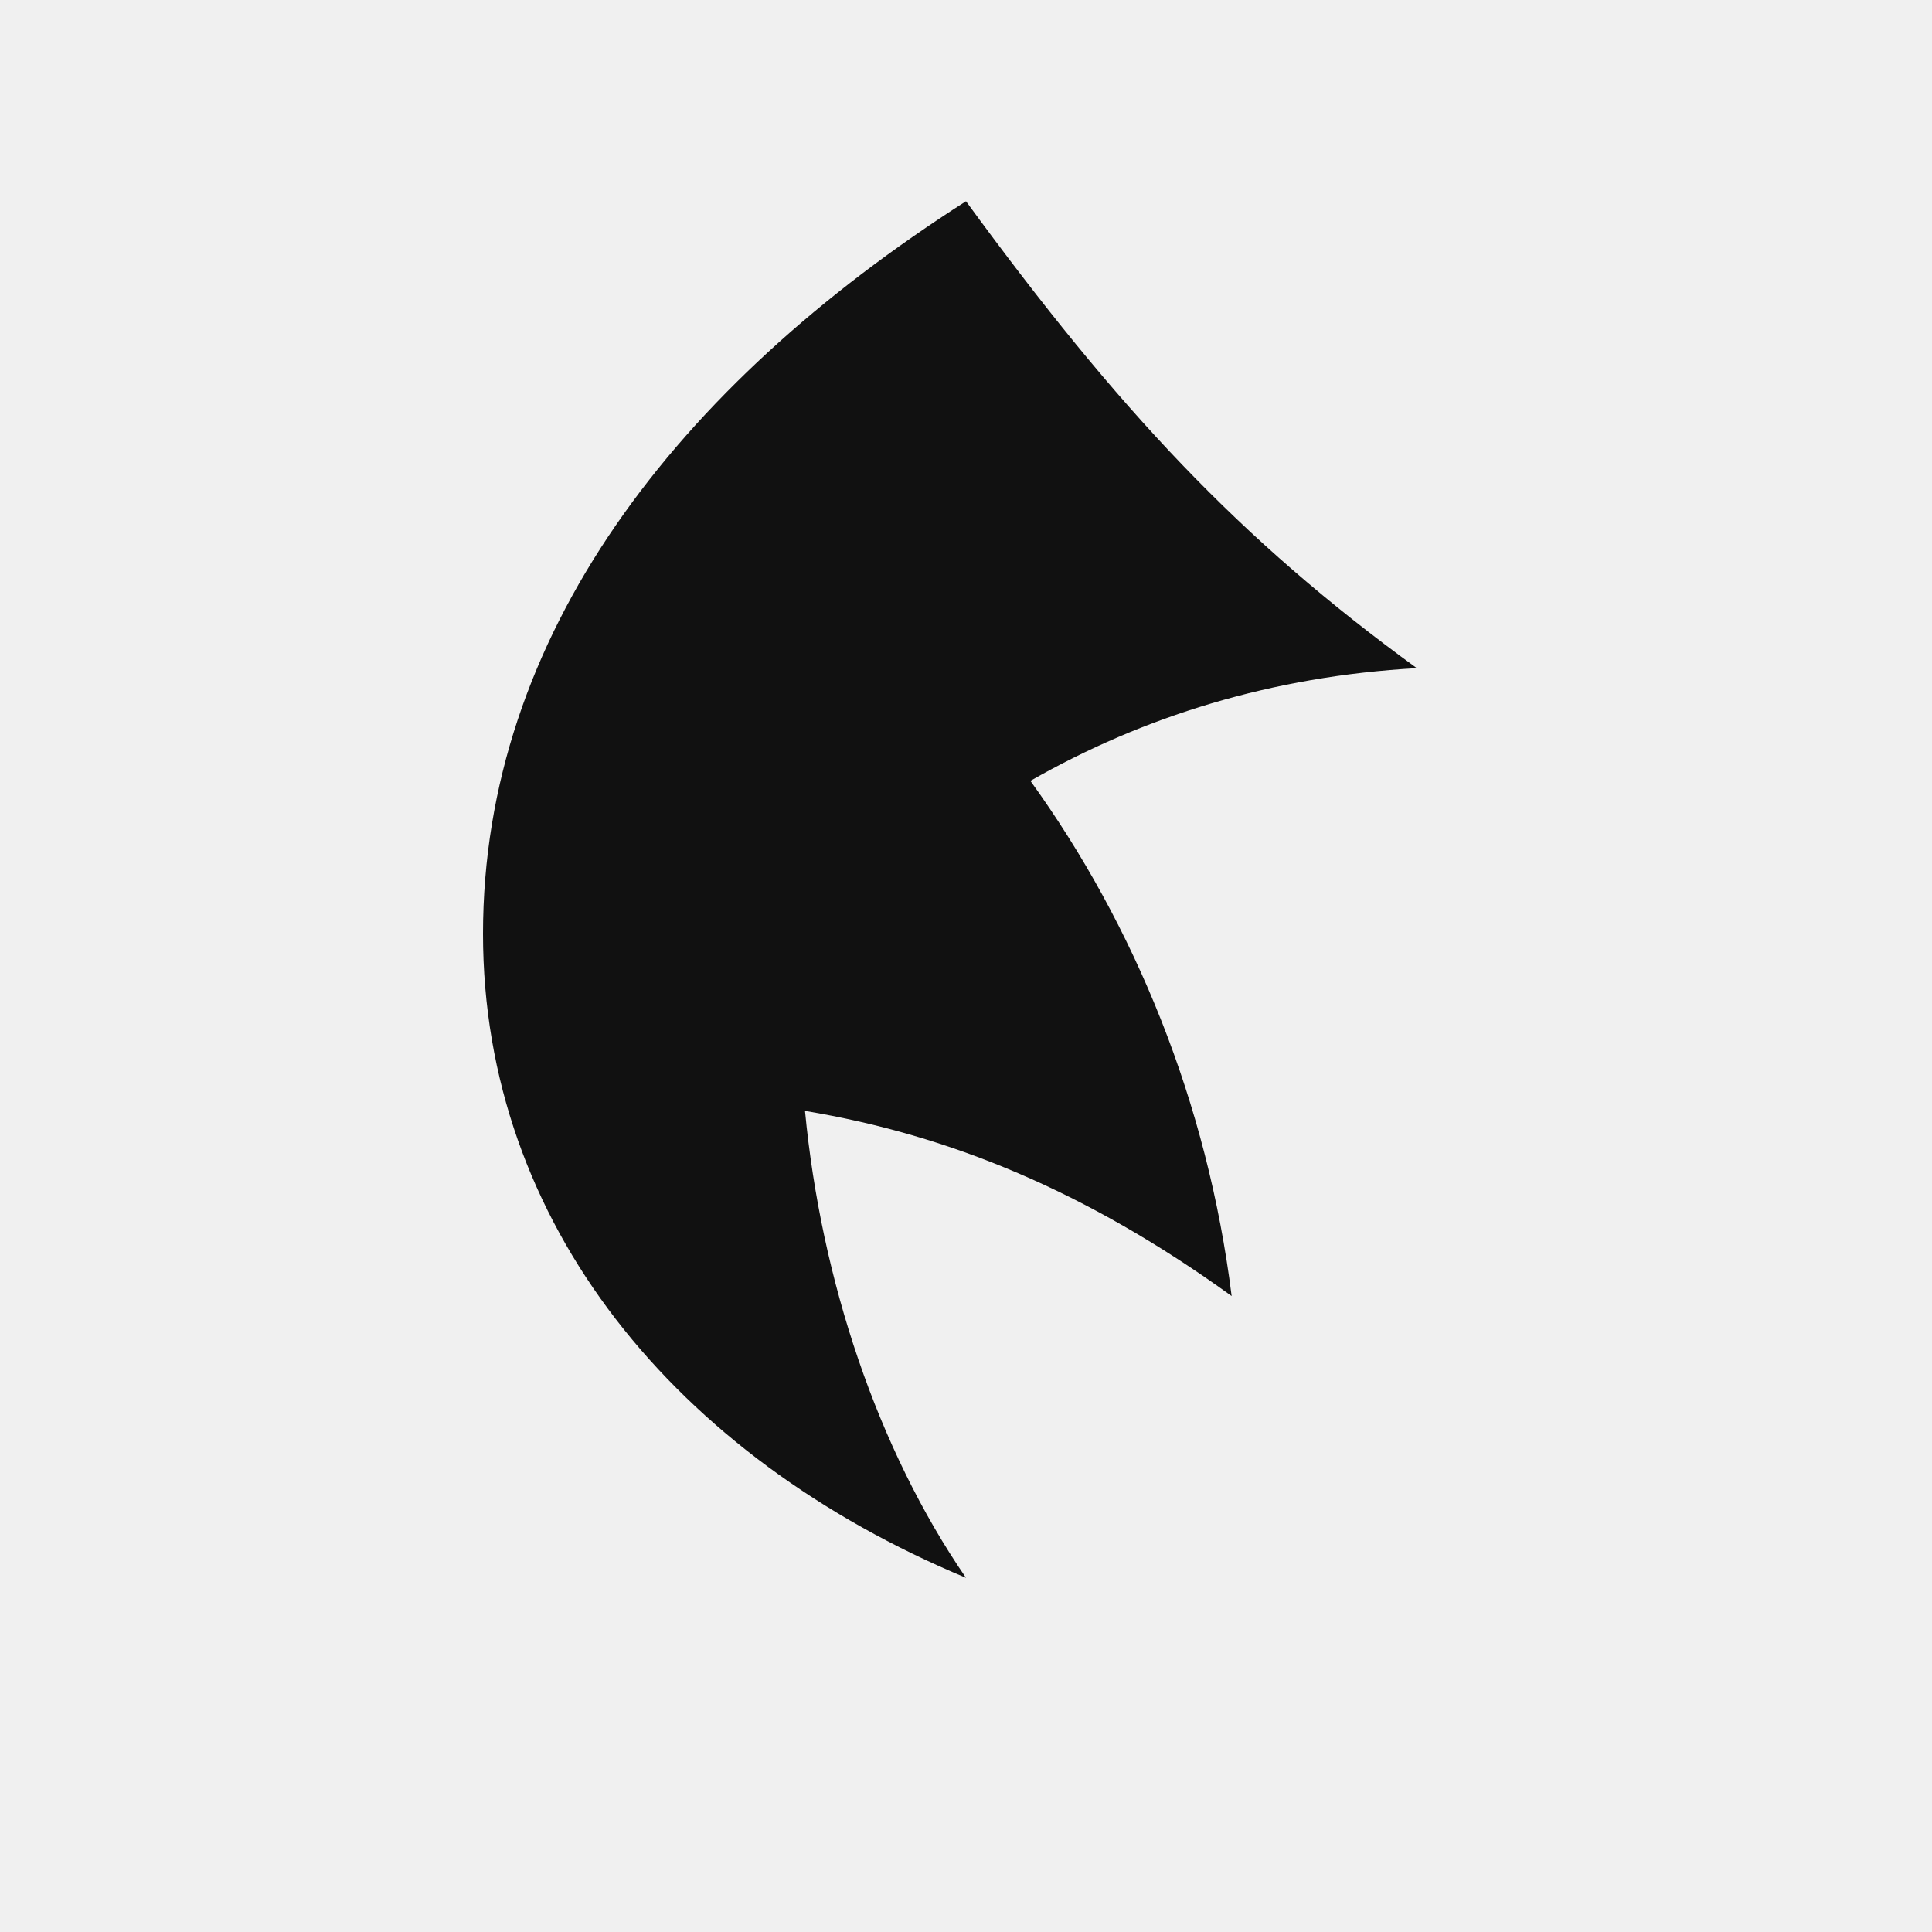
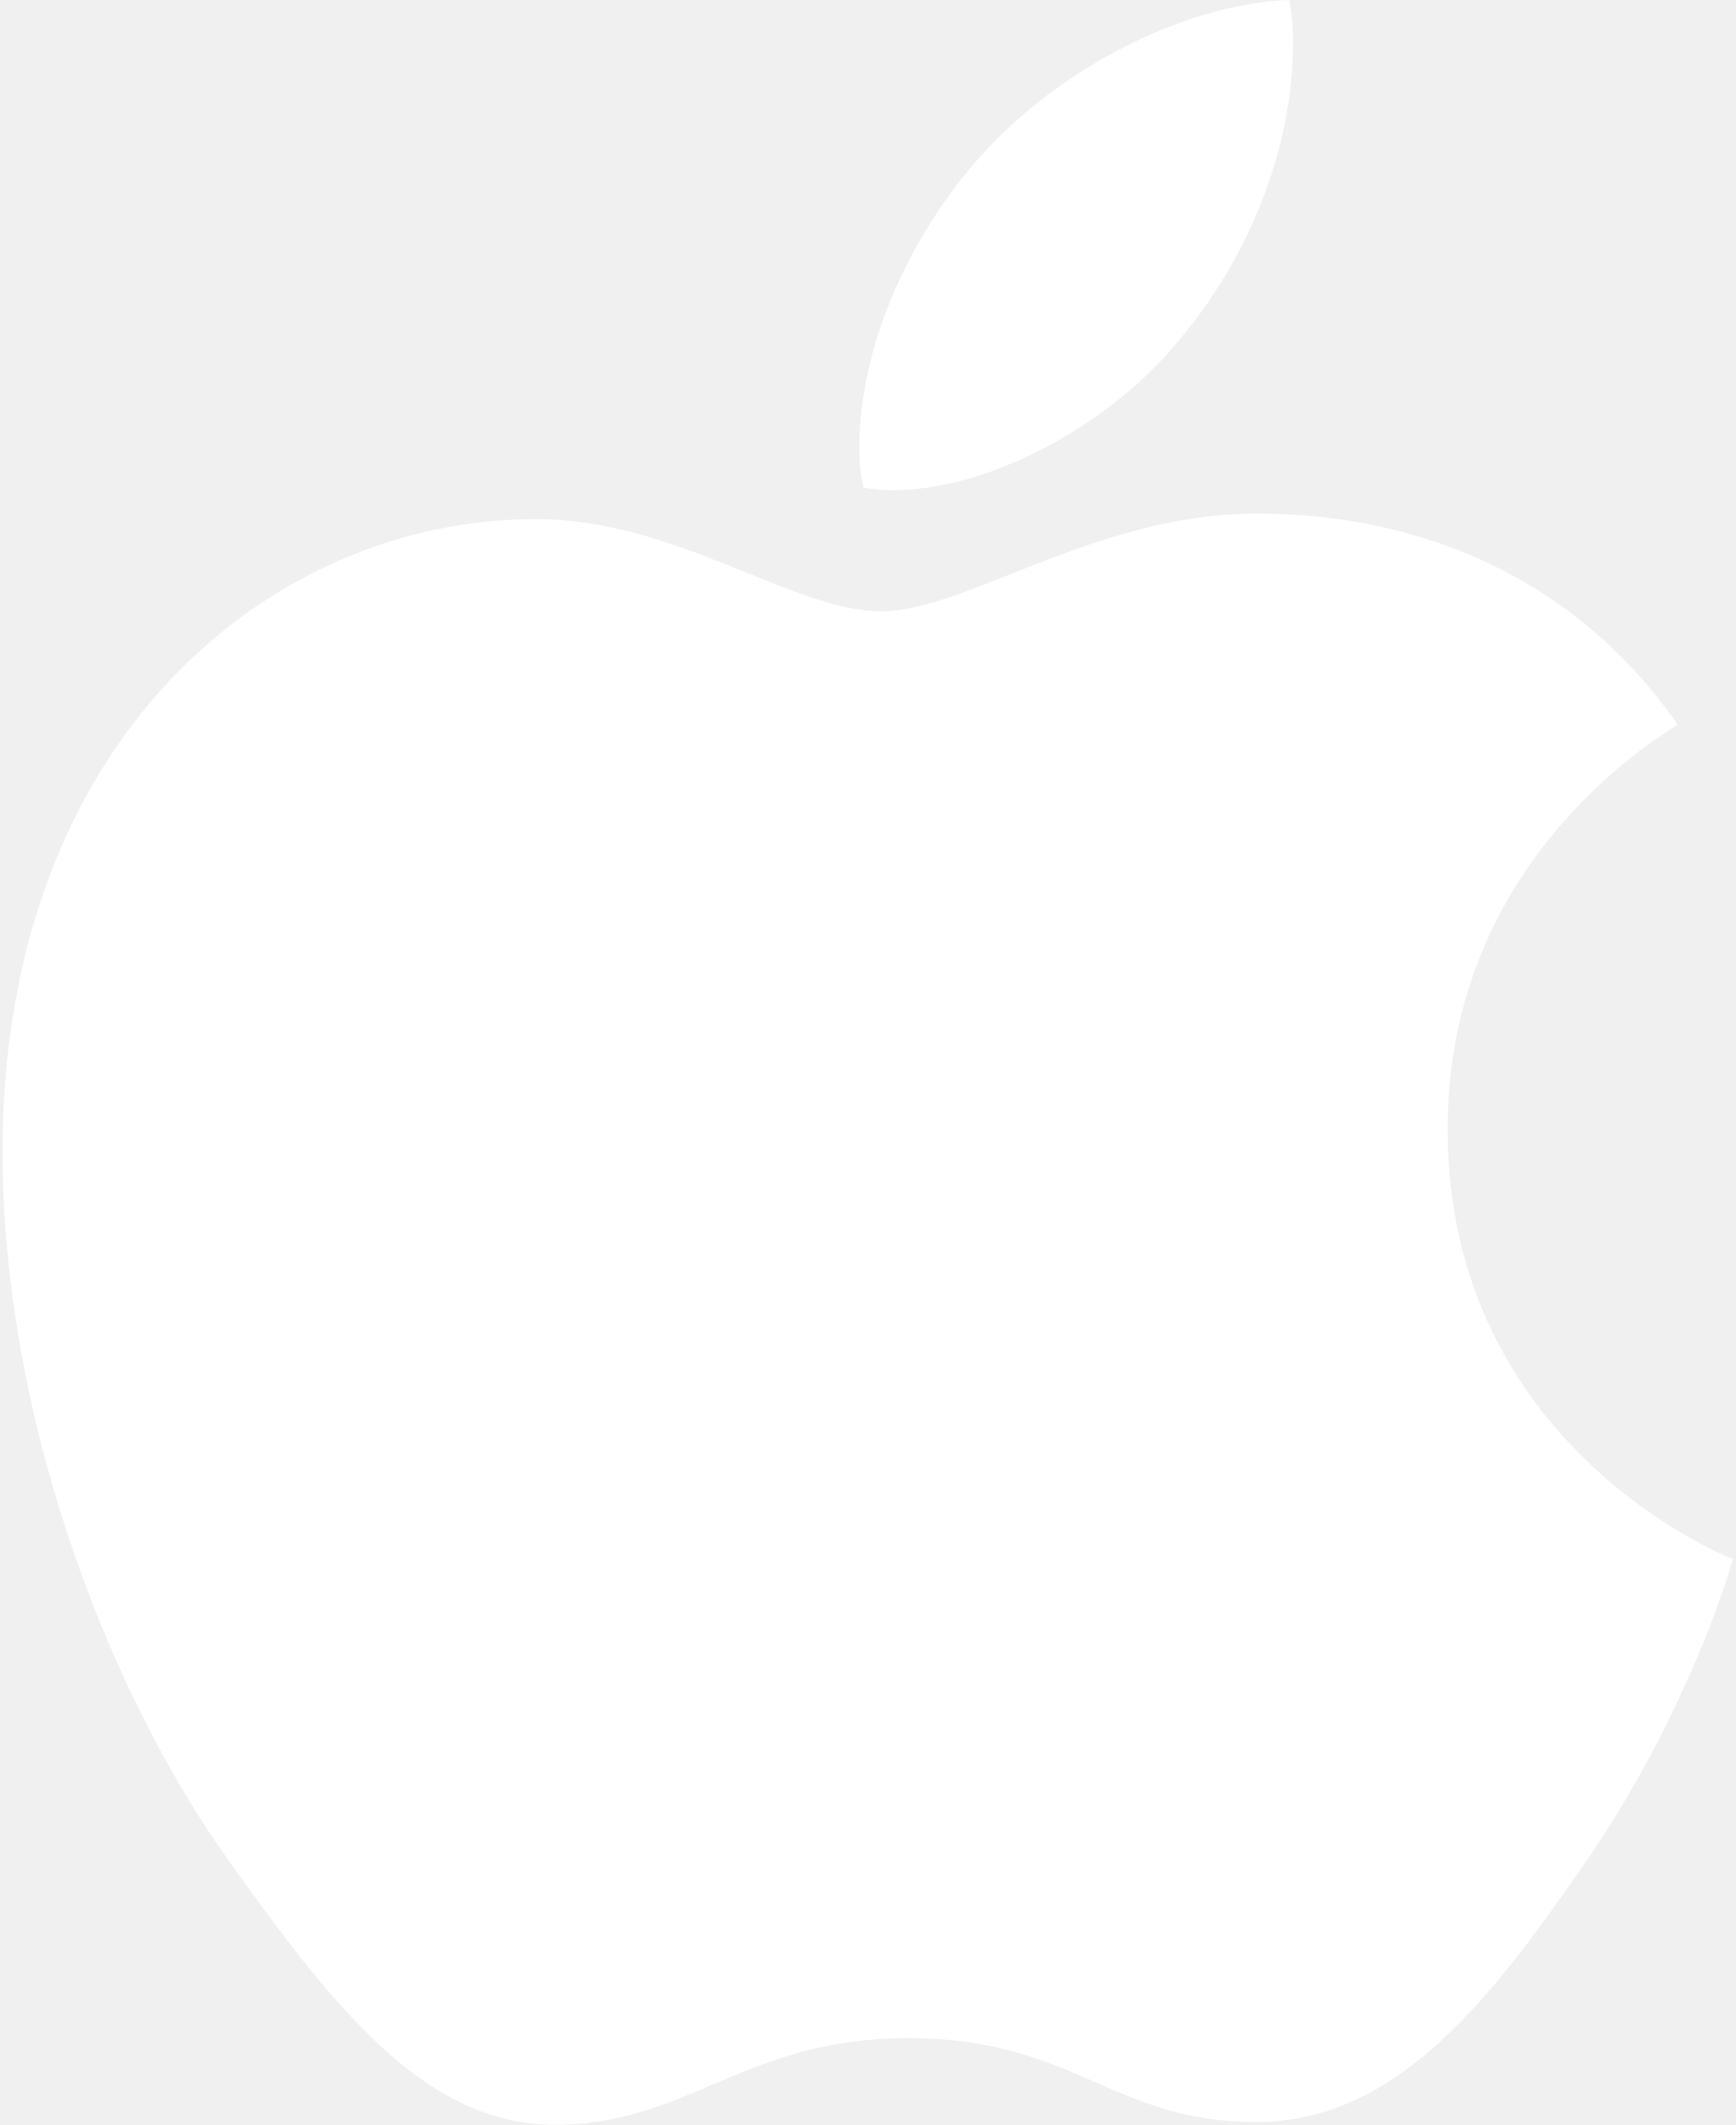
- <svg xmlns="http://www.w3.org/2000/svg" viewBox="0 0 24 24">
-   <path fill="#111" d="M12 2.5c1.9 2.6 3.4 4.2 5.6 5.8-1.8.1-3.4.6-4.8 1.4 1.3 1.8 2.2 4 2.5 6.4-1.8-1.3-3.5-2-5.3-2.3.2 2.1.9 4.2 2 5.8-3.6-1.5-6-4.4-6-8 0-3.7 2.4-6.8 6-9.1Z" />
+ <svg xmlns="http://www.w3.org/2000/svg" xml:space="preserve" width="209" height="256" viewBox="0 0 814 1000">
+   <path fill="#fff" d="M788.1 340.9c-5.8 4.5-108.2 62.2-108.2 190.5 0 148.4 130.3 200.9 134.2 202.2-.6 3.2-20.7 71.9-68.7 141.9-42.8 61.6-87.5 123.1-155.5 123.1s-85.5-39.5-164-39.5c-76.5 0-103.7 40.8-165.9 40.8s-105.6-57-155.5-127C46.7 790.7 0 663 0 541.8c0-194.4 126.4-297.5 250.8-297.5 66.1 0 121.2 43.4 162.7 43.4 39.5 0 101.1-46 176.3-46 28.5 0 130.9 2.6 198.3 99.2zm-234-181.5c31.1-36.9 53.1-88.1 53.1-139.3 0-7.1-.6-14.3-1.9-20.1-50.6 1.9-110.8 33.7-147.1 75.8-28.5 32.4-55.1 83.6-55.1 135.5 0 7.8 1.3 15.6 1.9 18.1 3.2.6 8.4 1.3 13.6 1.3 45.4 0 102.5-30.4 135.5-71.3z" />
</svg>
